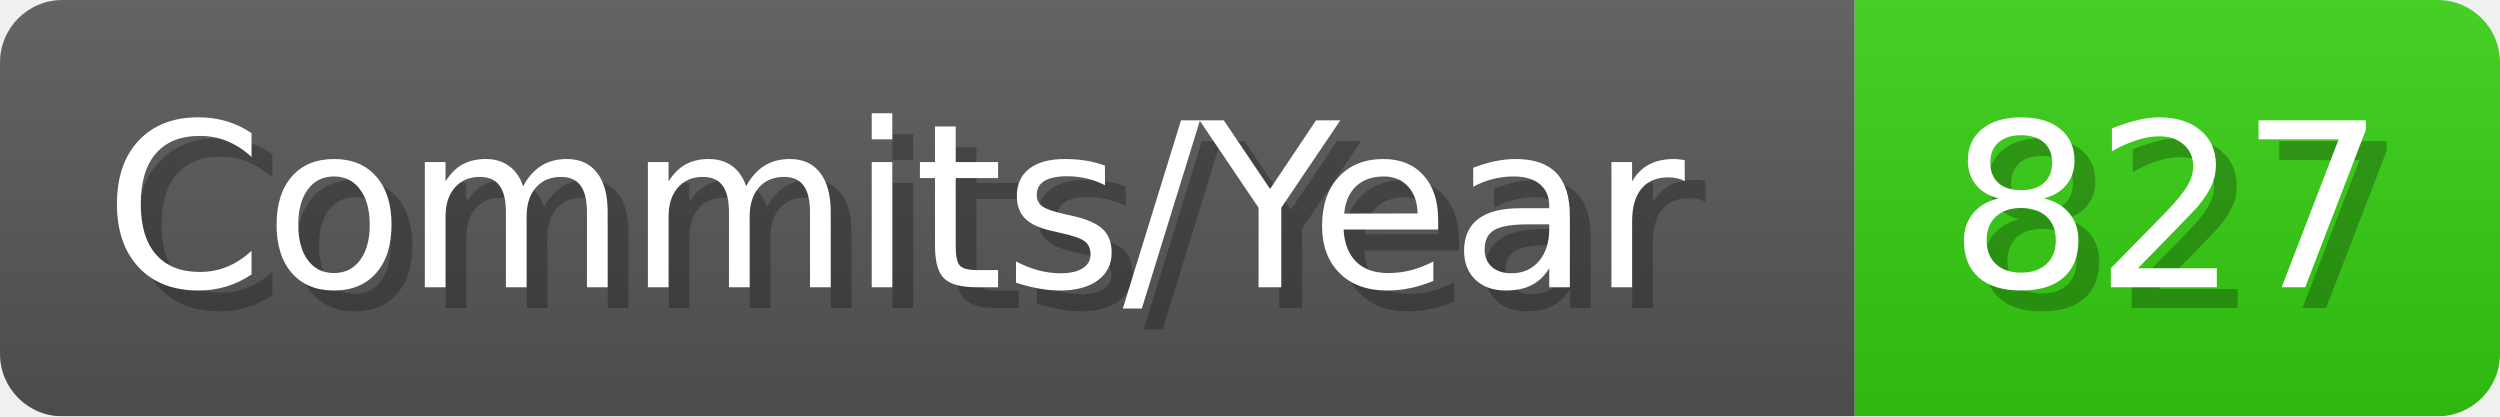
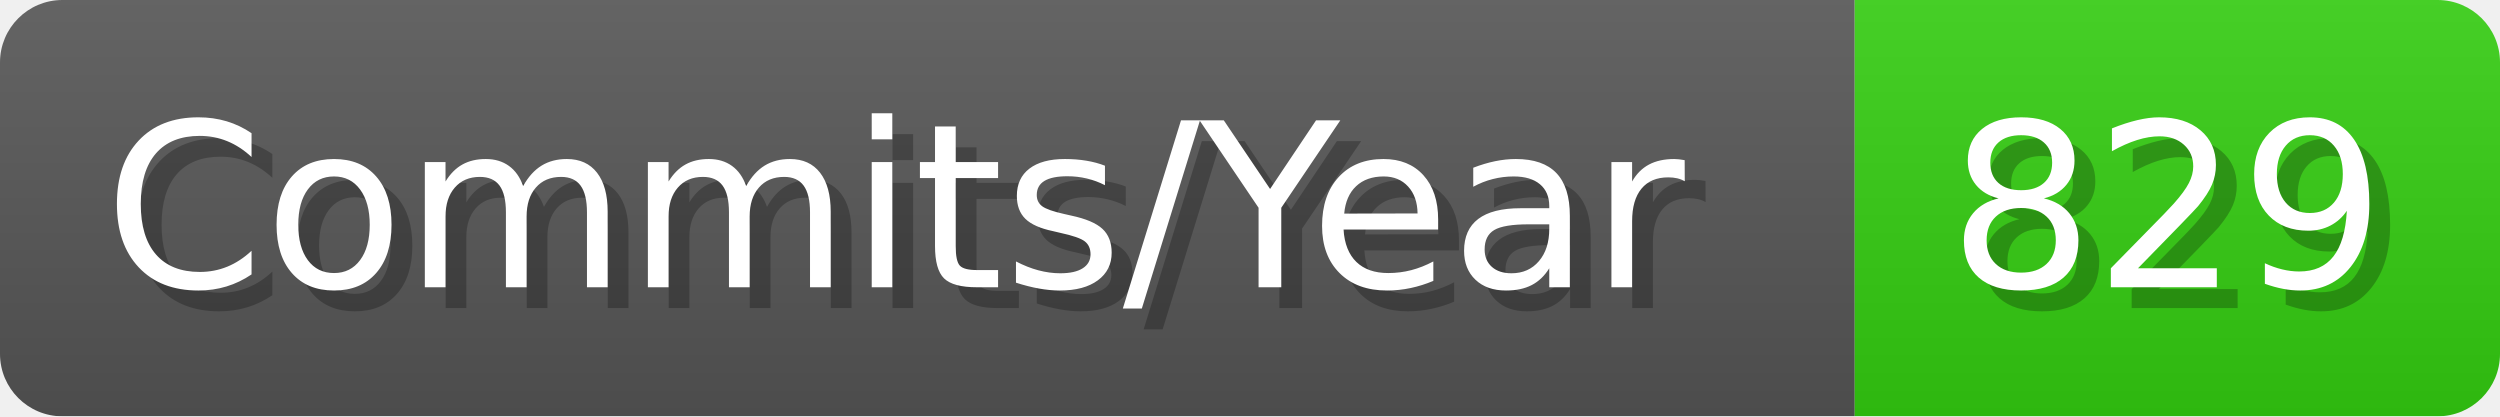
- <svg xmlns="http://www.w3.org/2000/svg" width="120.1" height="20" viewBox="0 0 1201 200" role="img" aria-label="Commits/Year: 827">
+ <svg xmlns="http://www.w3.org/2000/svg" width="120.1" height="20" viewBox="0 0 1201 200" role="img" aria-label="Commits/Year: 829">
  <linearGradient id="aUPdi" x2="0" y2="100%">
    <stop offset="0" stop-opacity=".1" stop-color="#EEE" />
    <stop offset="1" stop-opacity=".1" />
  </linearGradient>
  <mask id="WfAiQ">
    <rect width="1201" height="200" rx="30" fill="#FFF" />
  </mask>
  <g mask="url(#WfAiQ)">
    <rect width="891" height="200" fill="#555" />
    <rect width="310" height="200" fill="#3C1" x="891" />
    <rect width="1201" height="200" fill="url(#aUPdi)" />
  </g>
  <g aria-hidden="true" fill="#fff" text-anchor="start" font-family="Verdana,DejaVu Sans,sans-serif" font-size="110">
    <text x="60" y="148" textLength="791" fill="#000" opacity="0.25">Commits/Year</text>
    <text x="50" y="138" textLength="791">Commits/Year</text>
-     <text x="946" y="148" textLength="210" fill="#000" opacity="0.25">827</text>
-     <text x="936" y="138" textLength="210">827</text>
+     <text x="946" y="148" textLength="210" fill="#000" opacity="0.25">829</text>
+     <text x="936" y="138" textLength="210">829</text>
  </g>
</svg>
